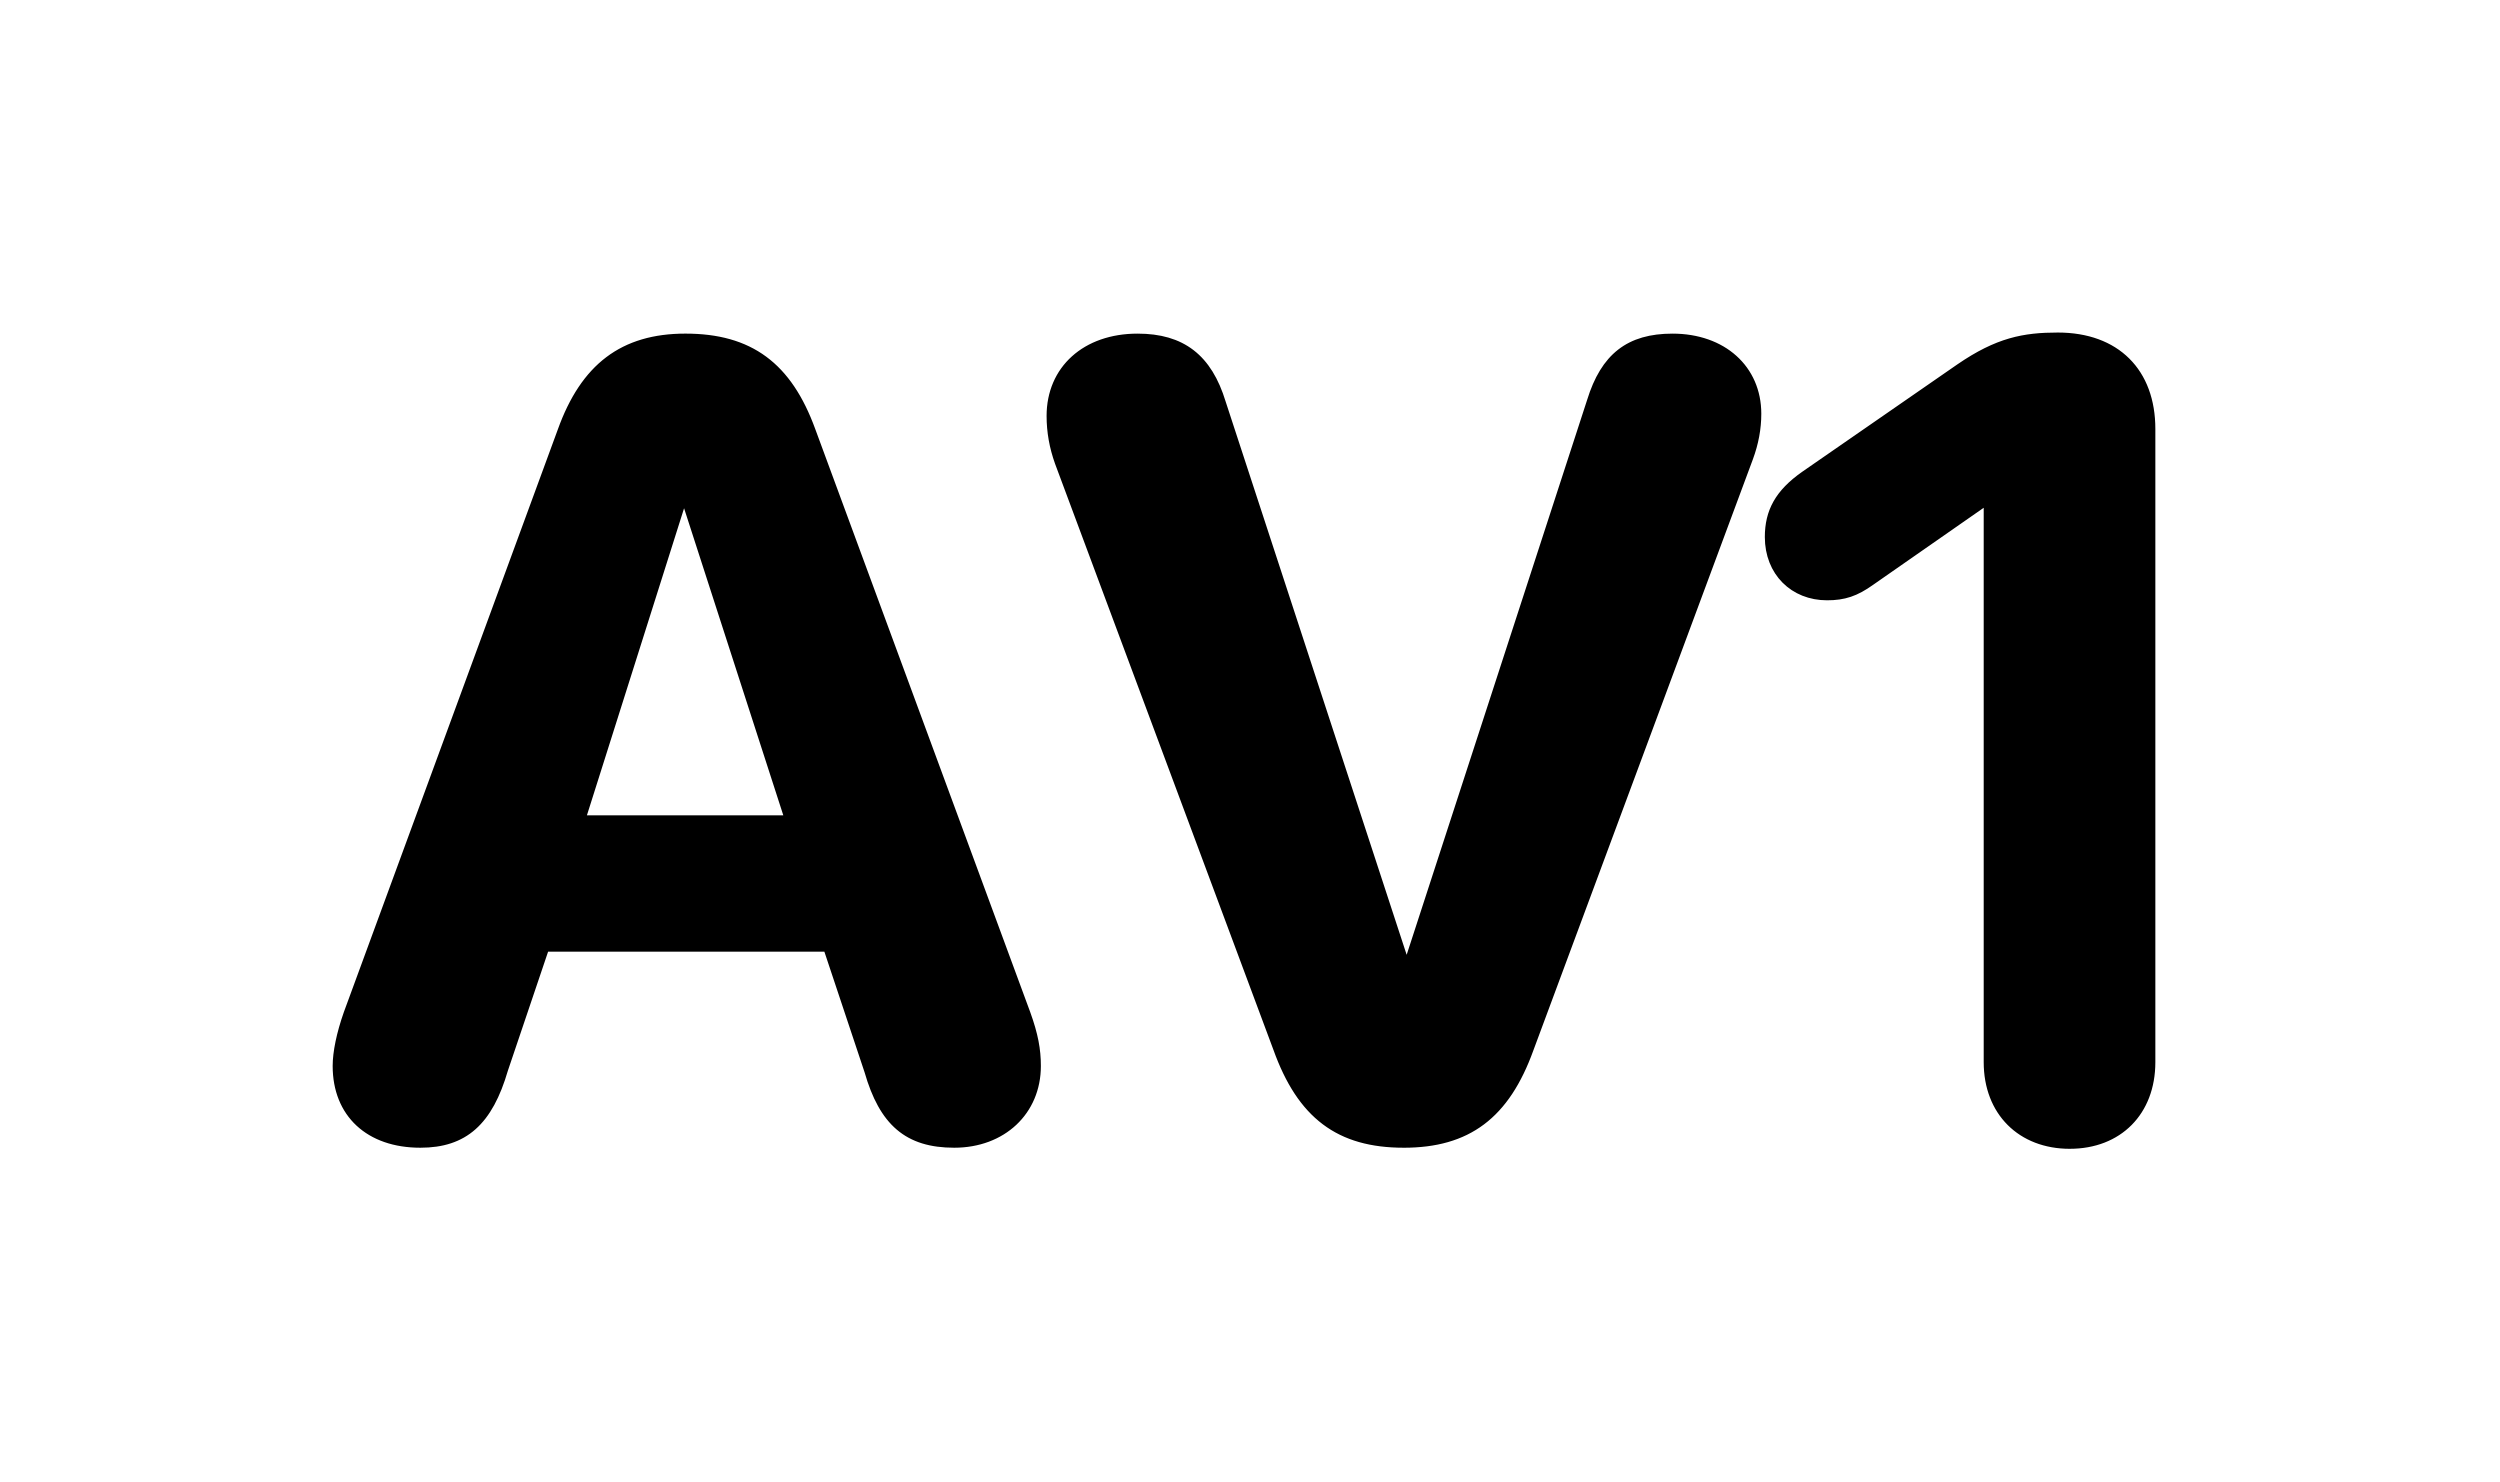
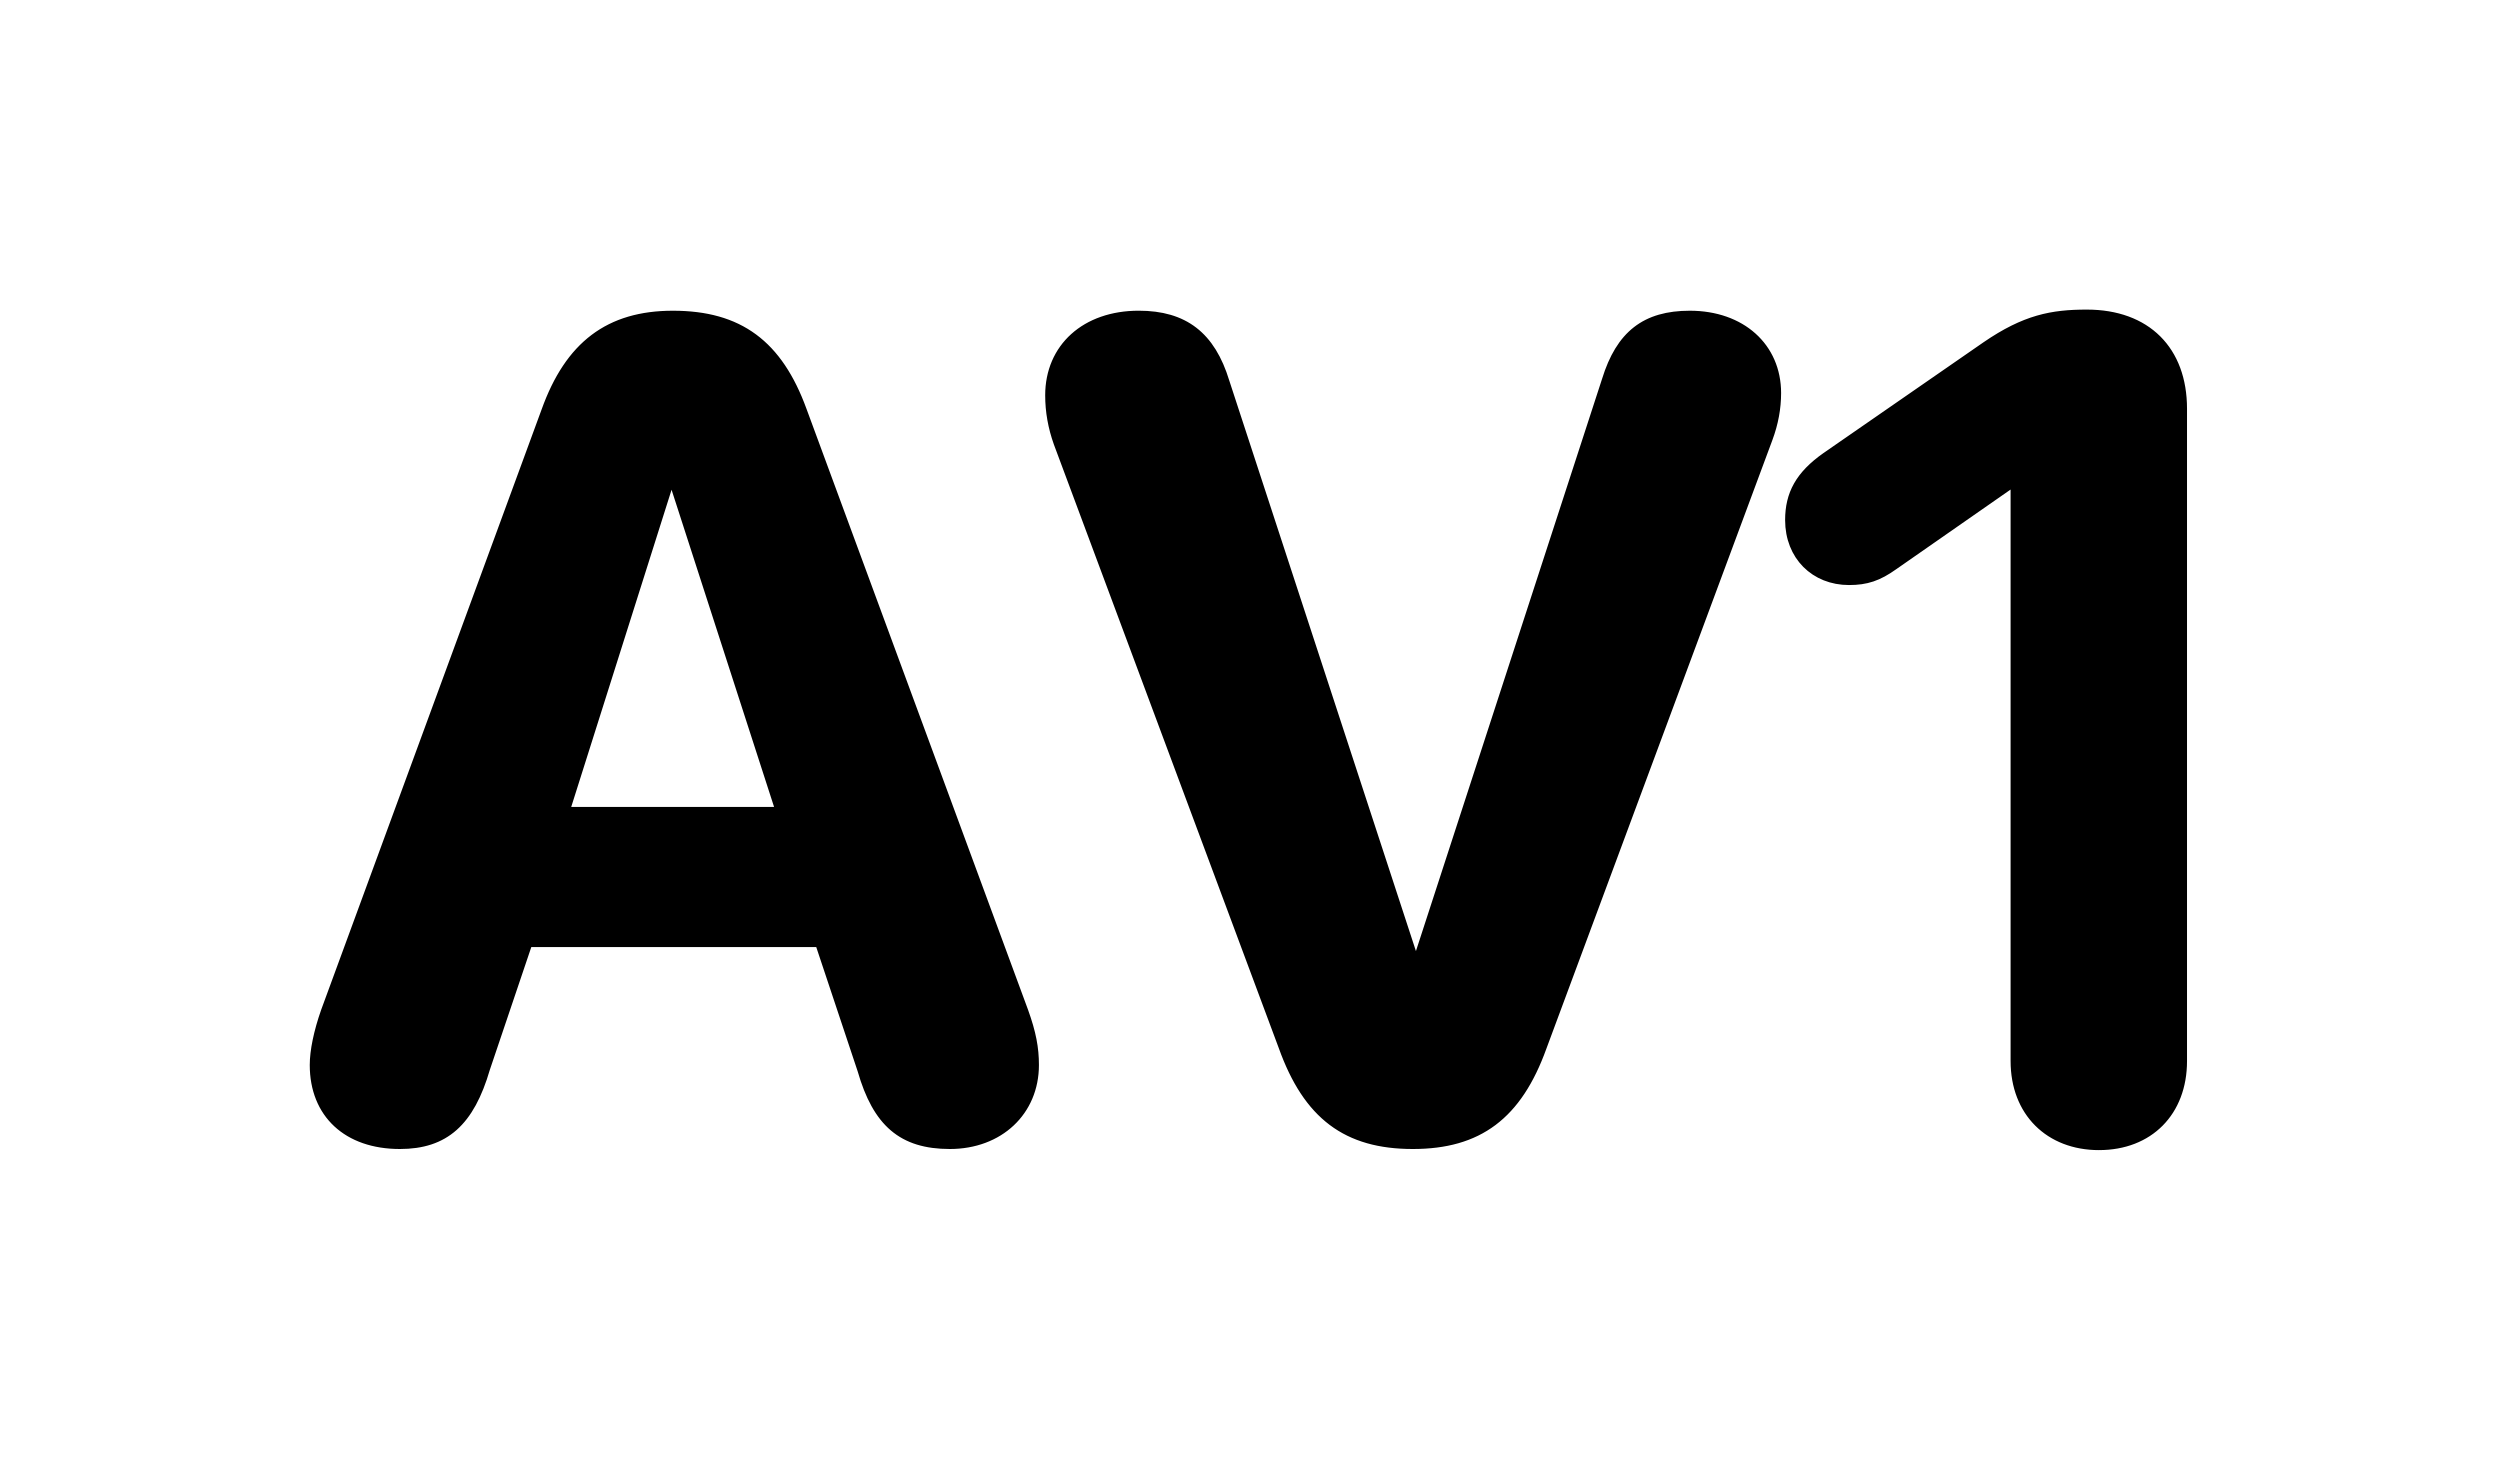
- <svg xmlns="http://www.w3.org/2000/svg" width="135" height="80" viewBox="0 0 135 80">
-   <path stroke="#000" stroke-linecap="round" stroke-linejoin="round" stroke-width=".5" d="M22.701 61.727c2.347 0 3.666-1.173 4.487-3.988l2.23-6.599h15.278l2.229 6.687c.792 2.756 2.111 3.9 4.604 3.9 2.58 0 4.428-1.73 4.428-4.164 0-.88-.146-1.672-.557-2.815L43.787 23.25c-1.261-3.46-3.314-4.985-6.774-4.985-3.344 0-5.426 1.583-6.657 5.015L18.8 54.748c-.381 1.085-.586 2.082-.586 2.815 0 2.551 1.73 4.164 4.486 4.164m8.652-17.449 5.484-17.332h.205l5.601 17.332Zm44.445 17.45c3.43 0 5.484-1.526 6.774-5.104L94.42 24.718q.44-1.188.44-2.376c0-2.405-1.848-4.076-4.546-4.076-2.317 0-3.636 1.026-4.37 3.402L76.063 52.05h-.206l-9.912-30.294c-.733-2.405-2.14-3.49-4.516-3.49-2.786 0-4.663 1.7-4.663 4.193 0 .85.147 1.672.44 2.493l11.79 31.643c1.29 3.607 3.342 5.132 6.803 5.132m35.97.058c2.61 0 4.37-1.76 4.37-4.428V23.163c0-3.05-1.878-4.956-5.016-4.956-1.818 0-3.226.264-5.278 1.672l-8.388 5.806c-1.378.968-1.906 1.965-1.906 3.314 0 1.877 1.32 3.167 3.109 3.167.909 0 1.525-.205 2.346-.791l6.188-4.311h.176v30.294c0 2.668 1.789 4.428 4.399 4.428" paint-order="stroke fill" />
+ <svg xmlns="http://www.w3.org/2000/svg" width="137" height="80" viewBox="0 0 137 80">
+   <path stroke="#000" stroke-linecap="round" stroke-linejoin="round" stroke-width=".501" d="M21.915 62.715c2.453 0 3.833-1.227 4.691-4.17l2.33-6.898H44.91l2.33 6.99c.828 2.882 2.207 4.078 4.813 4.078 2.698 0 4.63-1.81 4.63-4.354 0-.92-.153-1.748-.583-2.943L43.96 22.49c-1.319-3.618-3.465-5.212-7.083-5.212-3.495 0-5.672 1.655-6.96 5.242l-12.08 32.898c-.398 1.134-.612 2.176-.612 2.943 0 2.667 1.808 4.354 4.69 4.354m9.045-18.243 5.733-18.12h.215l5.856 18.12Zm46.465 18.243c3.587 0 5.733-1.595 7.082-5.335l12.387-33.357q.46-1.242.46-2.484c0-2.514-1.932-4.261-4.753-4.261-2.422 0-3.801 1.073-4.568 3.556L77.701 52.597h-.215l-10.362-31.67c-.767-2.515-2.238-3.65-4.722-3.65-2.912 0-4.875 1.779-4.875 4.385 0 .889.154 1.747.46 2.606l12.325 33.081c1.35 3.771 3.495 5.366 7.113 5.366m37.605.06c2.729 0 4.568-1.839 4.568-4.629V22.398c0-3.189-1.962-5.182-5.243-5.182-1.9 0-3.372.276-5.518 1.748l-8.769 6.07c-1.44 1.012-1.993 2.055-1.993 3.465 0 1.962 1.38 3.311 3.25 3.311.95 0 1.595-.215 2.453-.828l6.47-4.507h.183v31.671c0 2.79 1.87 4.63 4.599 4.63" paint-order="stroke fill" />
</svg>
